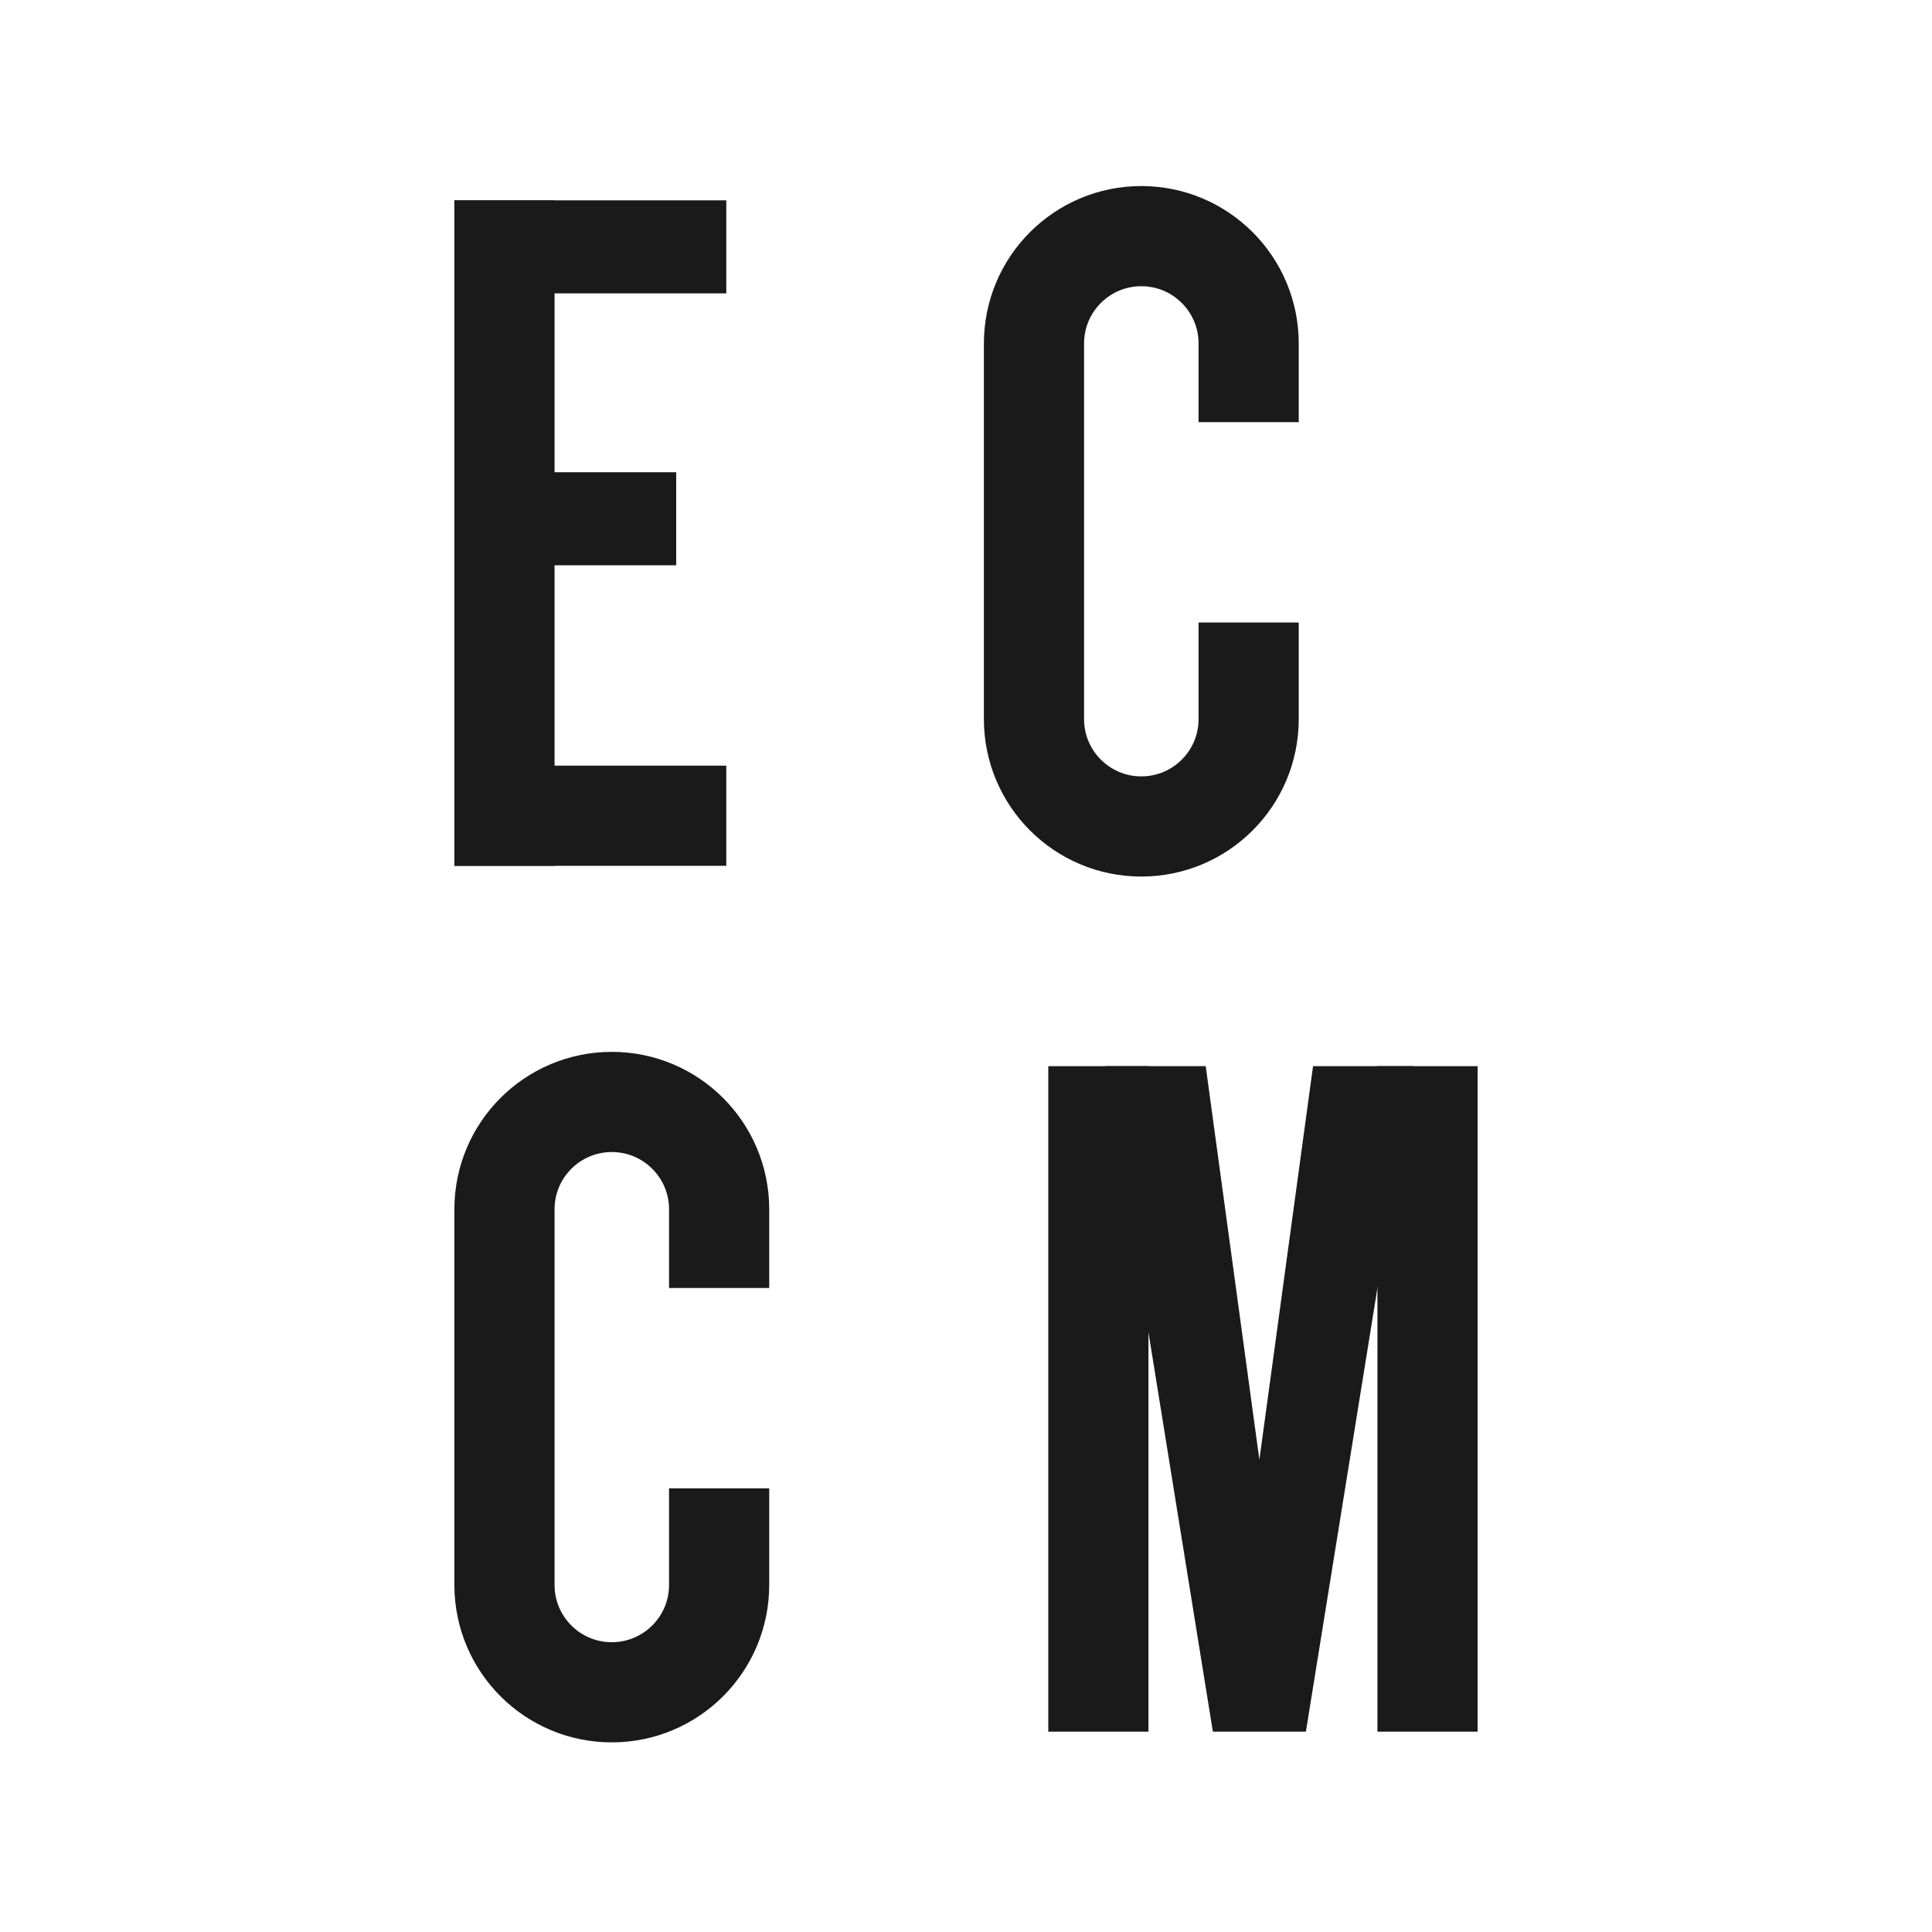
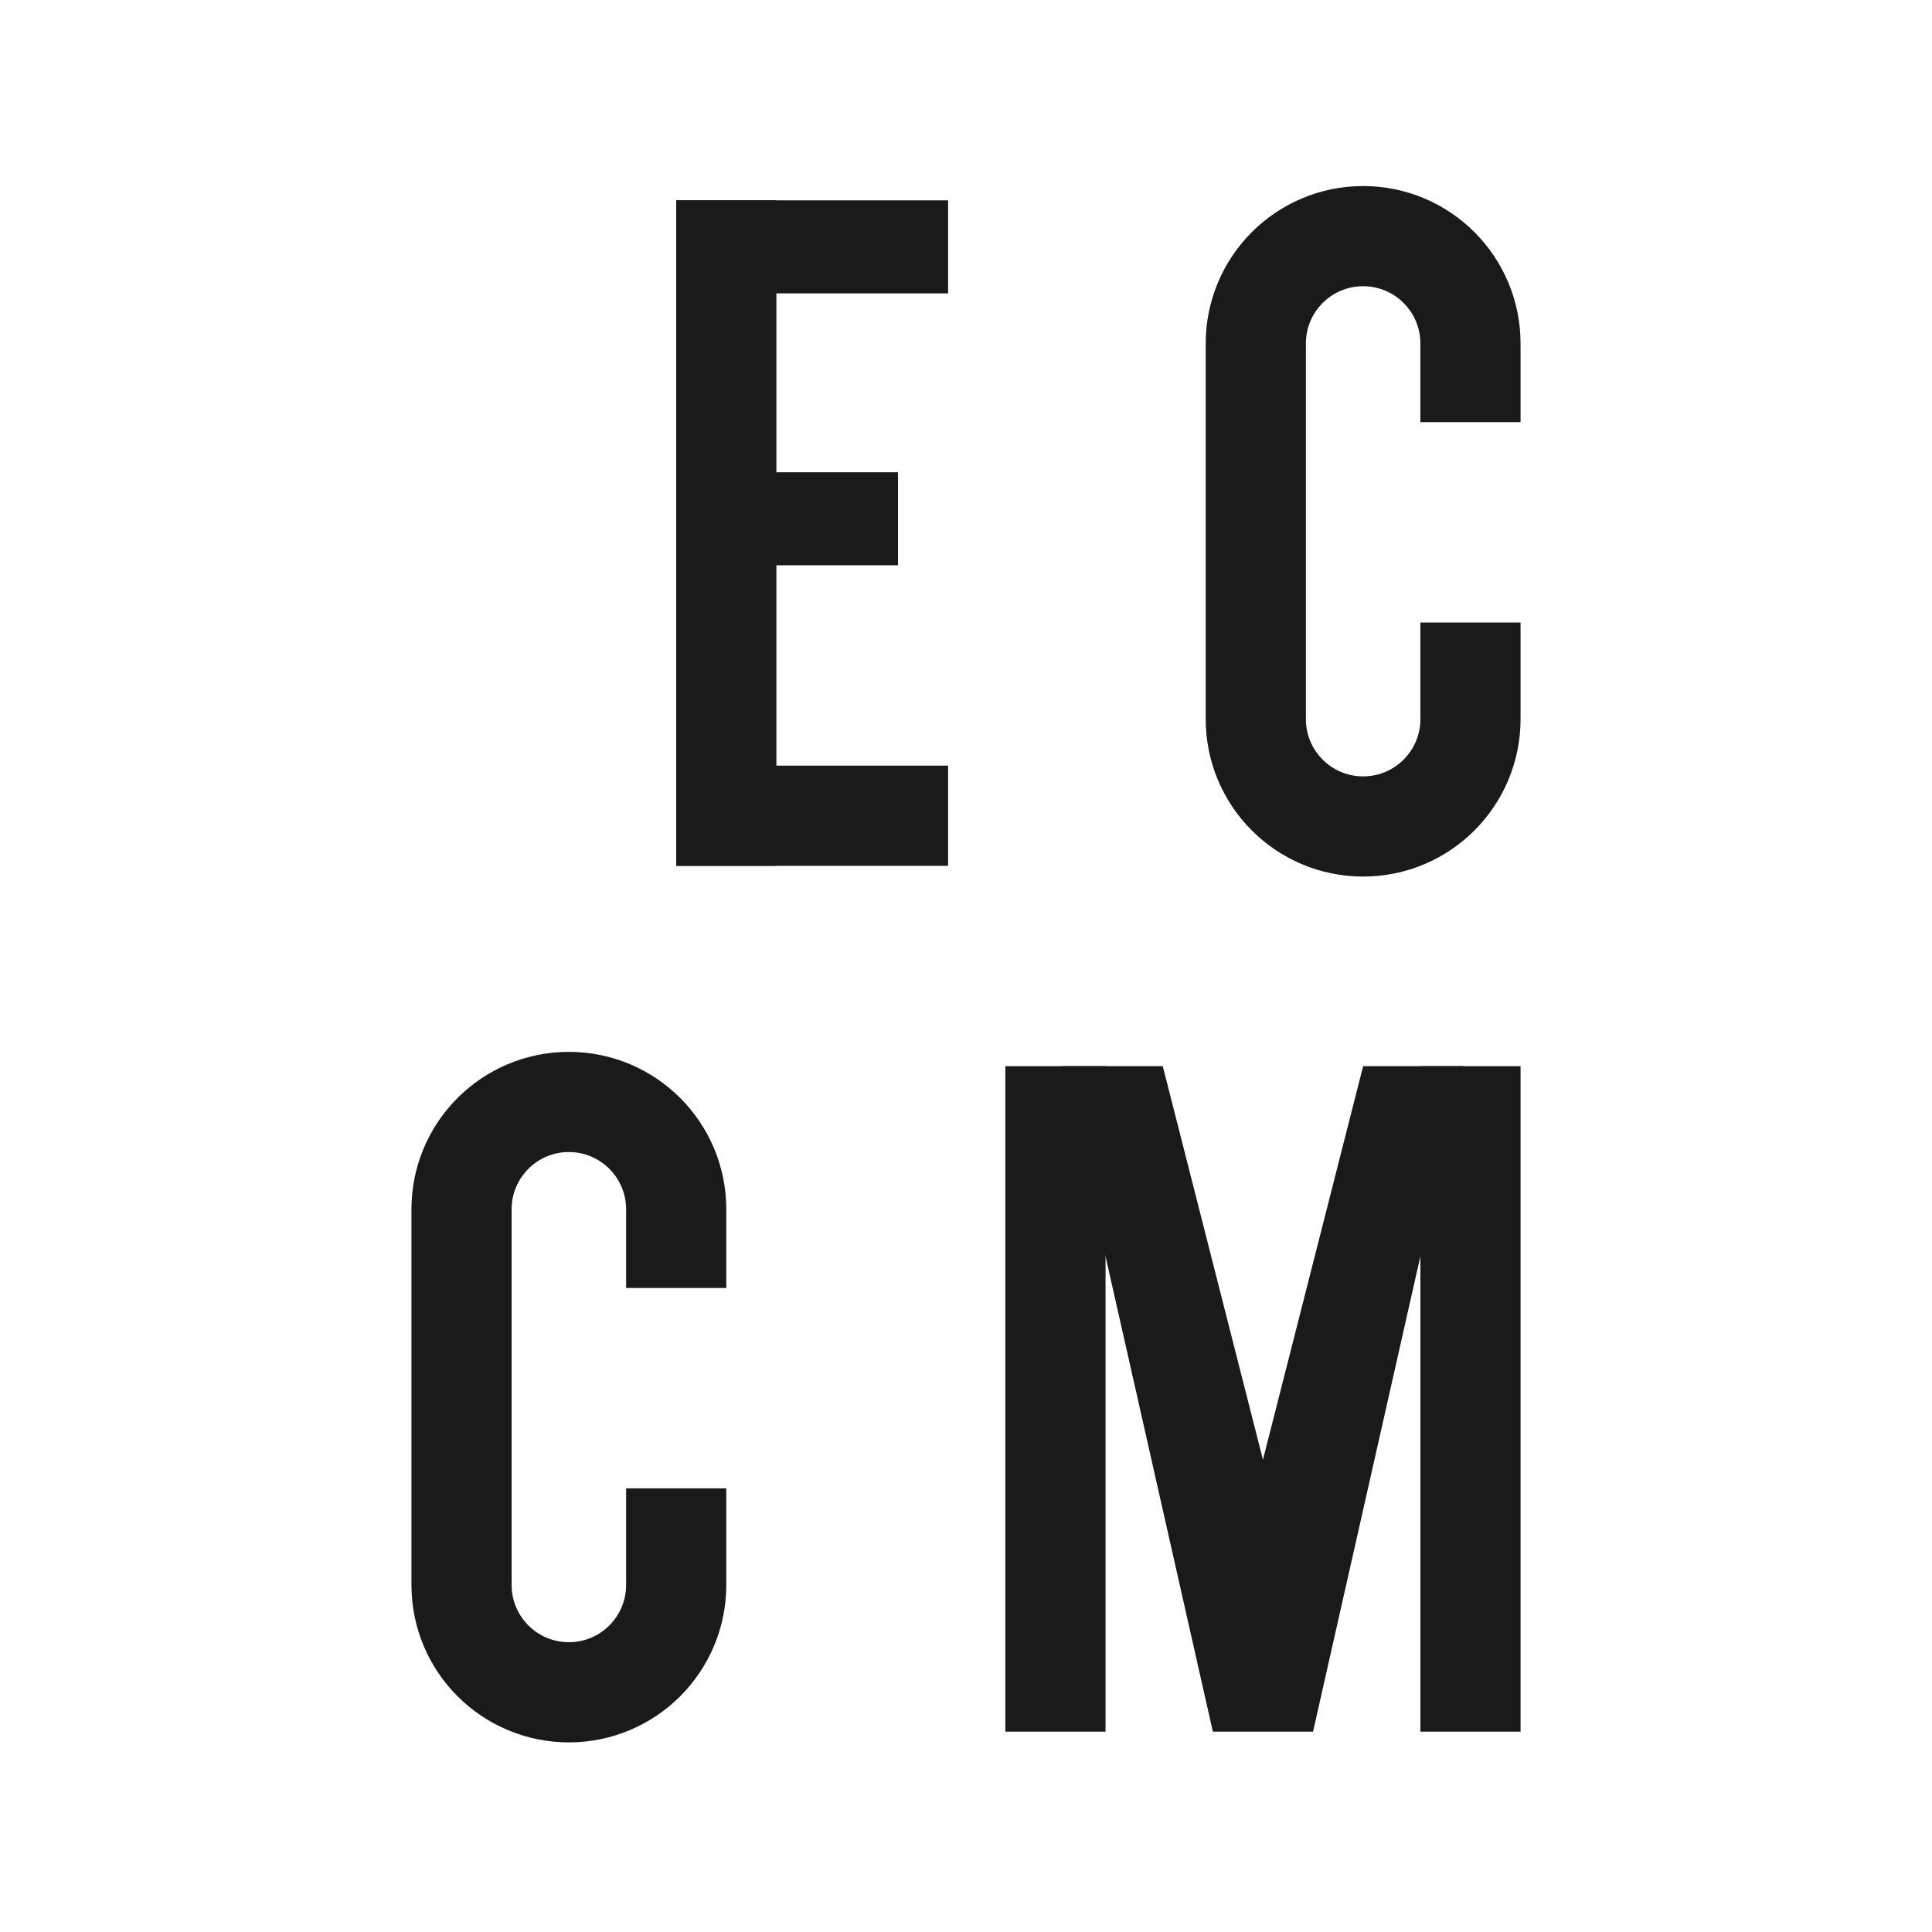
<svg xmlns="http://www.w3.org/2000/svg" viewBox="0 0 270 270" width="270" height="270" color="#1a1a1a" role="img" aria-labelledby="t d">
  <rect width="270" height="270" fill="#ffffff" />
  <g fill="currentColor">
-     <g transform="translate(28.5 -1)">
+     <g transform="translate(59.5 -1)">
      <g class="letters">
        <rect x="35" y="29" width="14" height="93" />
        <rect x="35" y="29" width="38" height="13" />
        <rect x="35" y="67" width="31" height="13" />
        <rect x="35" y="108" width="38" height="14" />
        <path d="M146 60 V49 A15 15 0 0 0 116 49 V101.5 A15 15 0 0 0 146 101.5 V88" fill="none" stroke="currentColor" stroke-width="14" />
      </g>
    </g>
-     <g transform="translate(-126.5 120)">
+     <g transform="translate(-132.5 120)">
      <g class="letters">
        <path d="M227 60 V49 A15 15 0 0 0 197 49 V101.5 A15 15 0 0 0 227 101.5 V88" fill="none" stroke="currentColor" stroke-width="14" />
        <rect x="273" y="29" width="14" height="93" />
-         <rect x="319" y="29" width="14" height="93" />
-         <polygon points="281,29 295,29 302.5,84 310,29 324,29 309,122 296,122" />
+         <rect x="331" y="29" width="14" height="93" />
+         <polygon points="281,29 295,29 309,84 323,29 337,29 316,122 302,122" />
      </g>
    </g>
  </g>
</svg>
